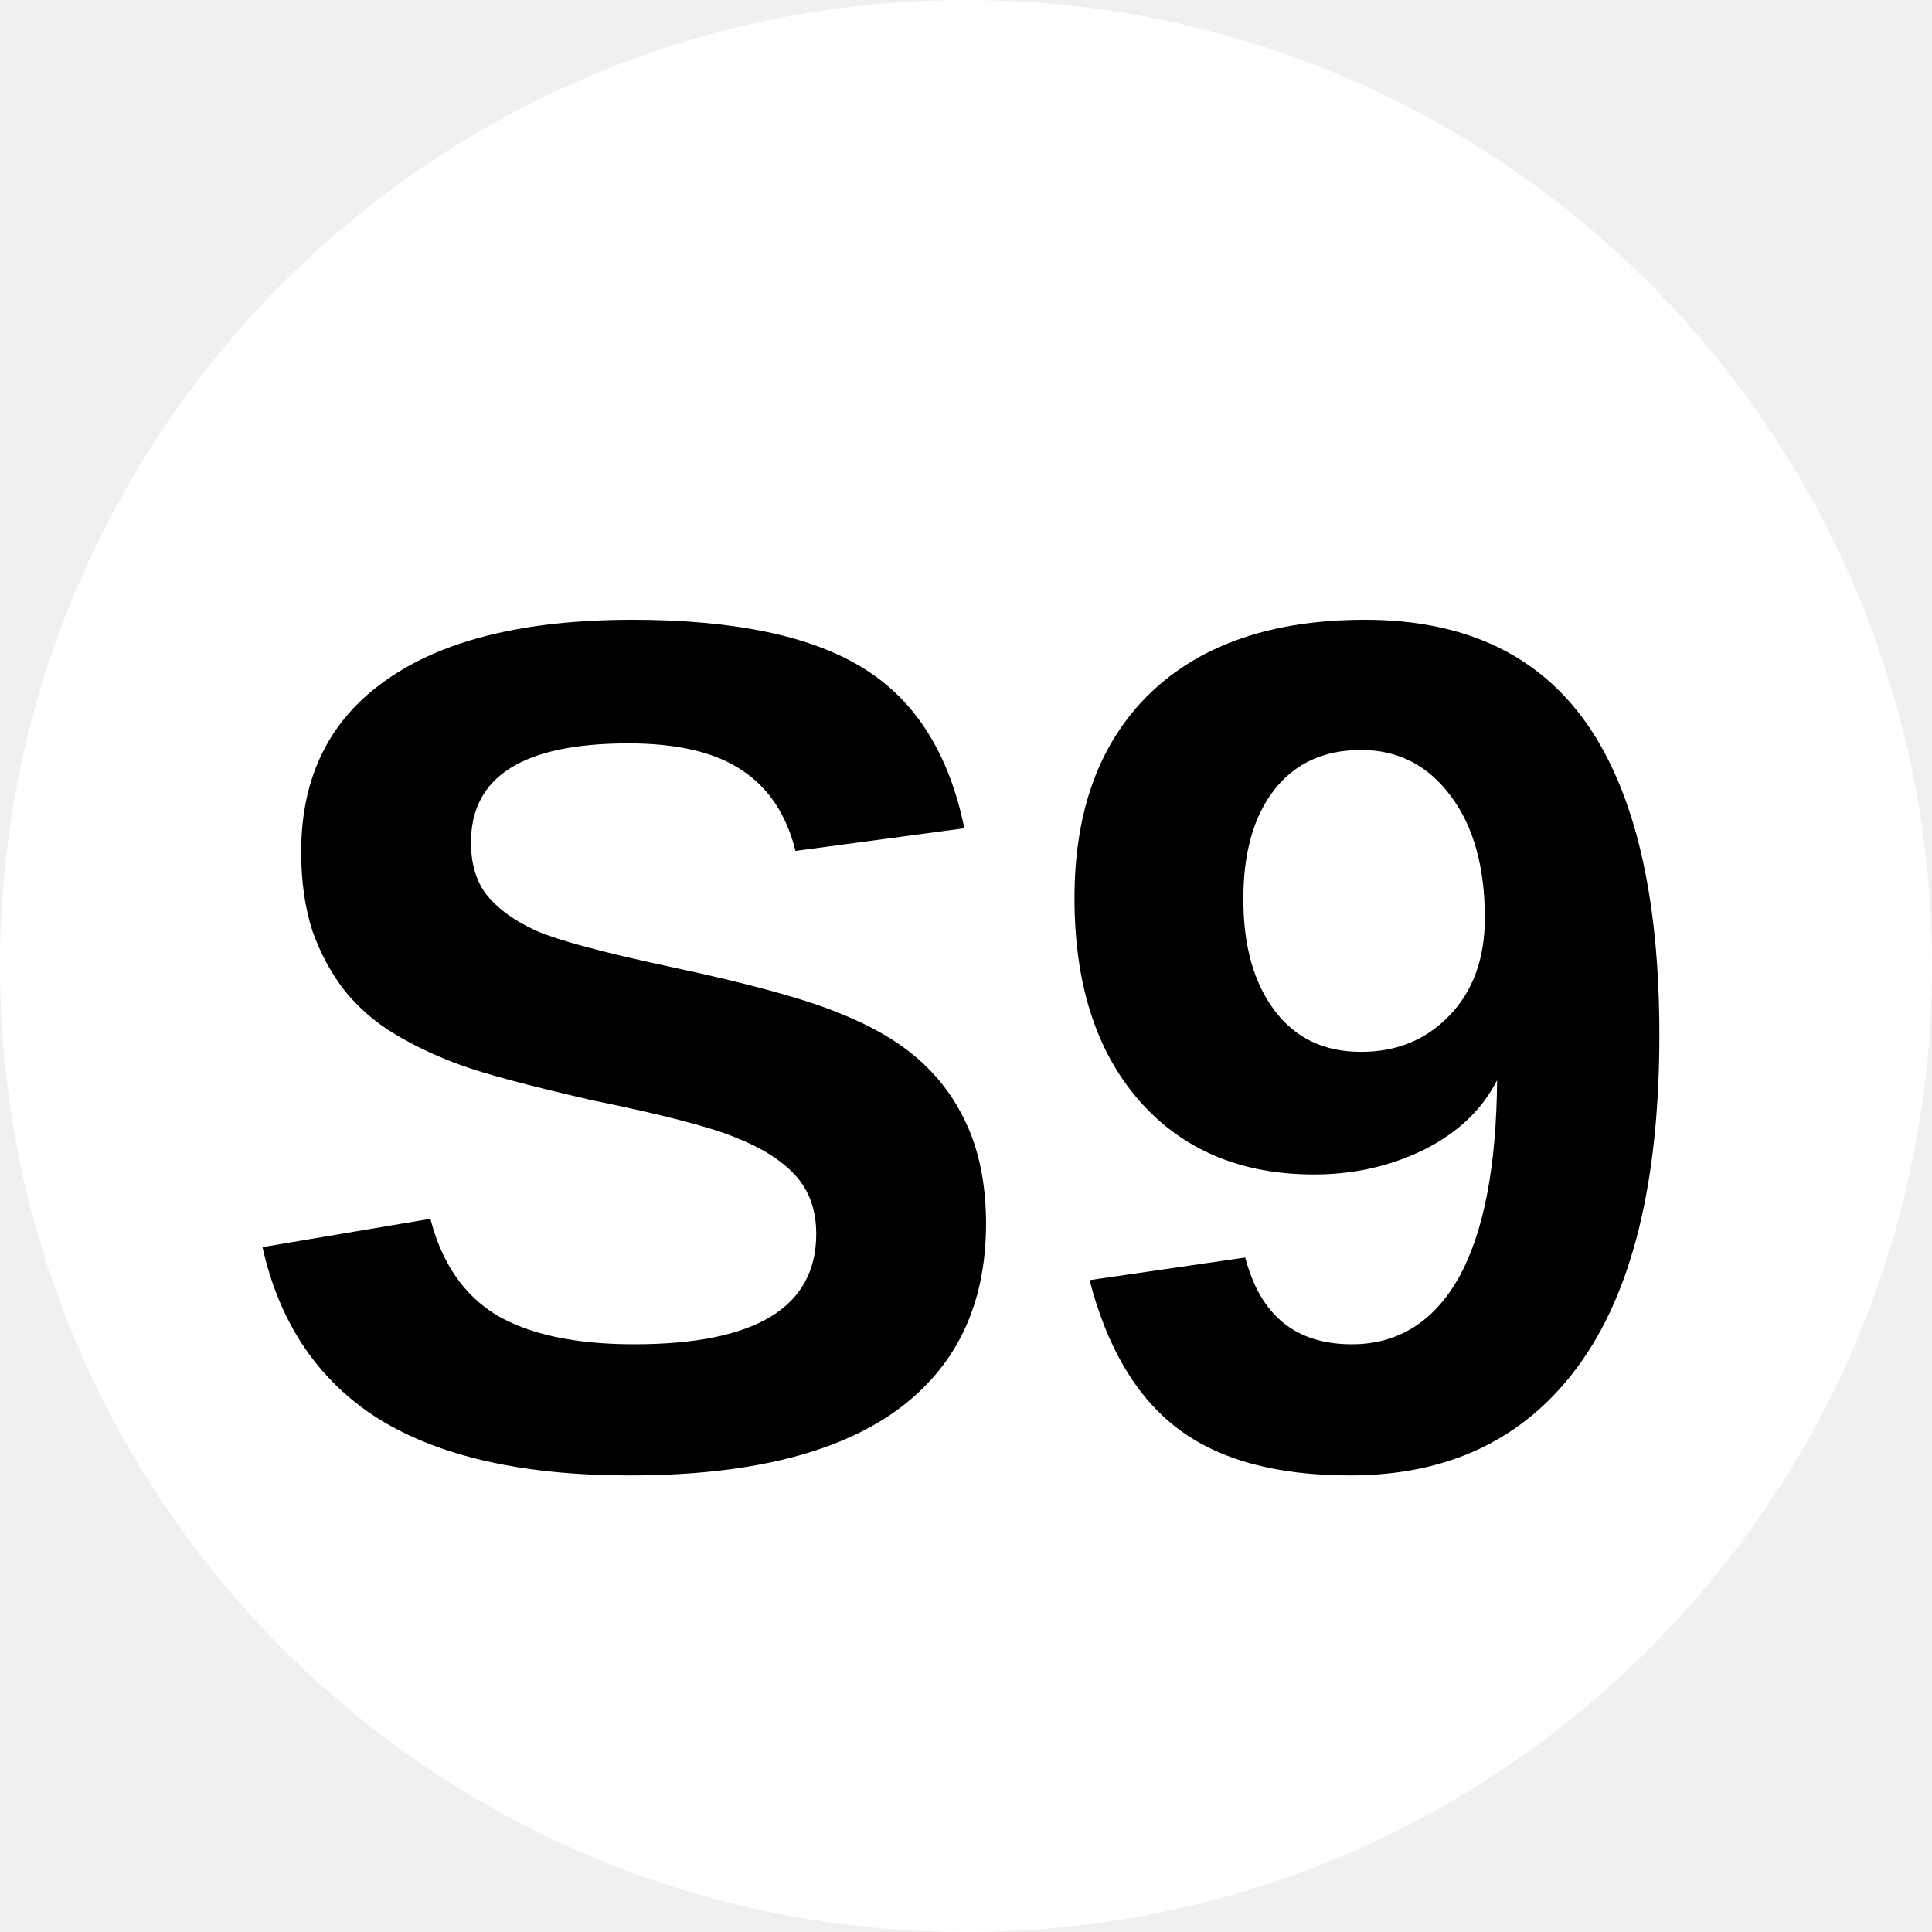
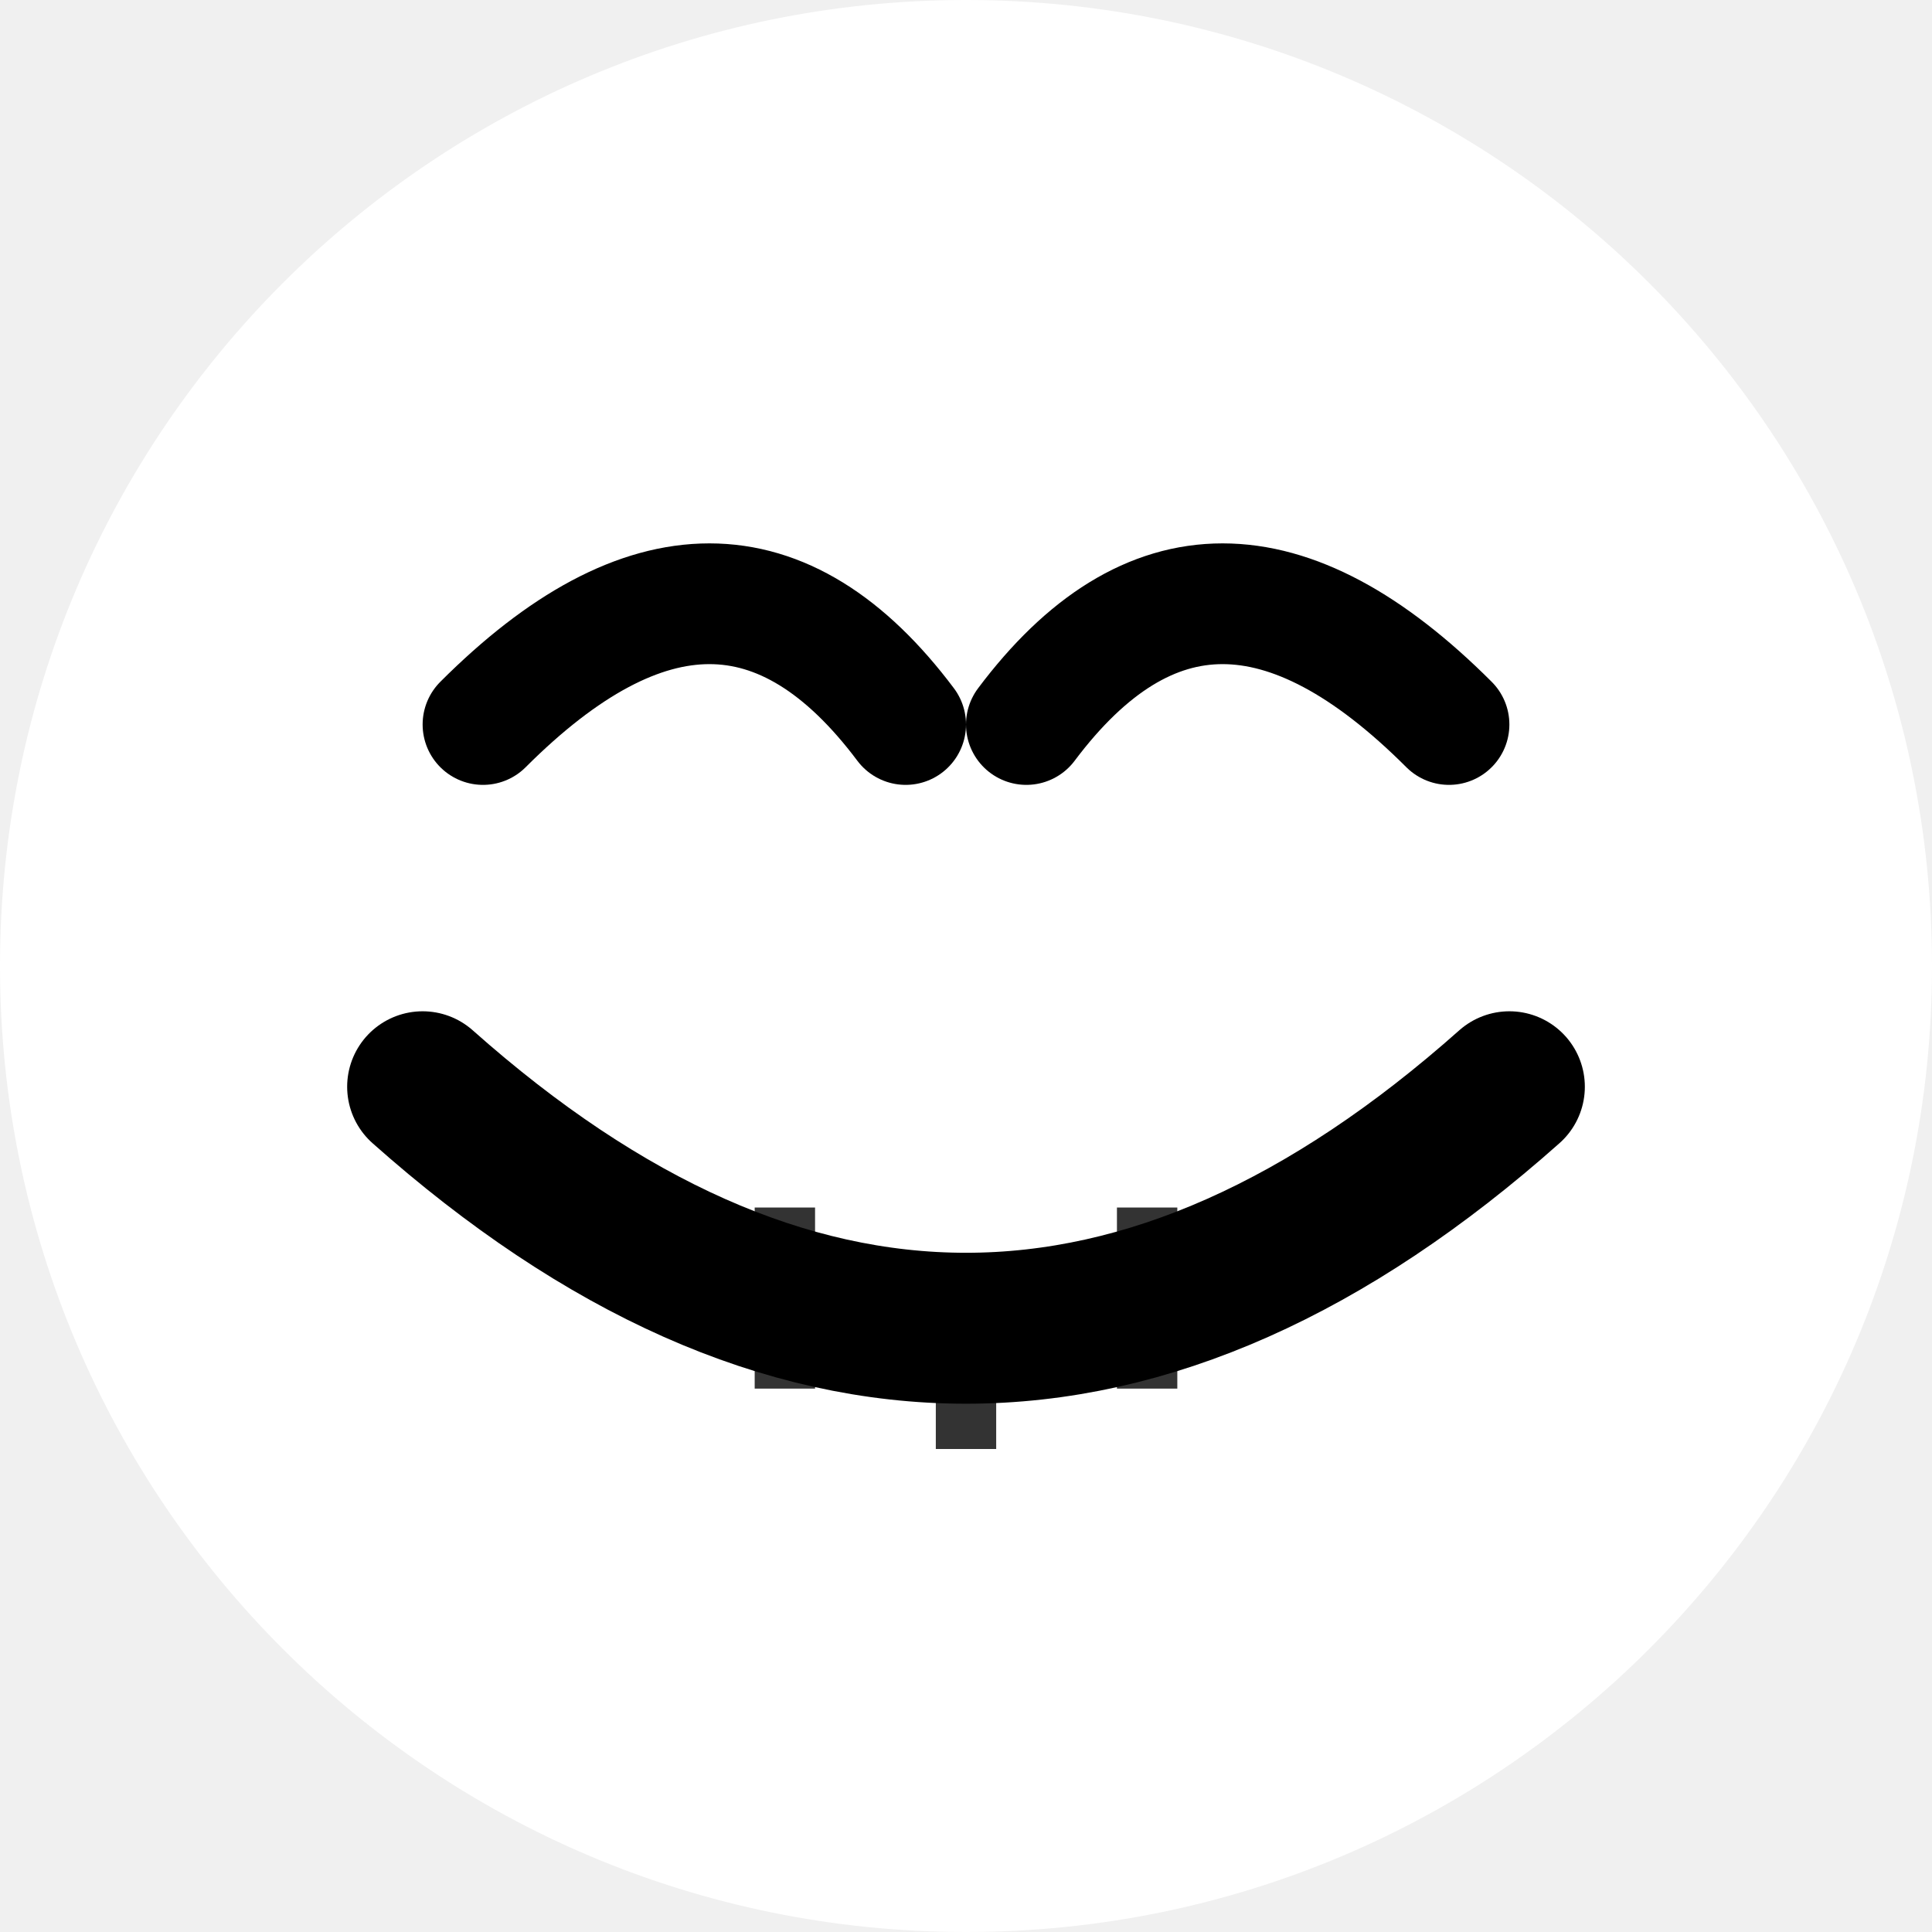
<svg xmlns="http://www.w3.org/2000/svg" viewBox="0 0 32 32">
  <circle cx="16" cy="16" r="16" fill="white" />
-   <text x="50%" y="58%" dominant-baseline="middle" text-anchor="middle" font-family="Arial, sans-serif" font-weight="900" font-size="20" fill="black">S9</text>
+   <path d="M8 12 Q12 8 15 12" stroke="black" stroke-width="2" fill="none" stroke-linecap="round" />
+   <path d="M17 12 Q20 8 24 12" stroke="black" stroke-width="2" fill="none" stroke-linecap="round" />
+   <path d="M7 18 Q16 26 25 18" stroke="black" stroke-width="2.5" fill="none" stroke-linecap="round" />
+   <path d="M9 19 L10 21 M13 20 L13 23 M16 21 L16 24 M19 20 L19 23 M22 19 L23 21" stroke="black" stroke-width="1" opacity="0.8" />
</svg>
